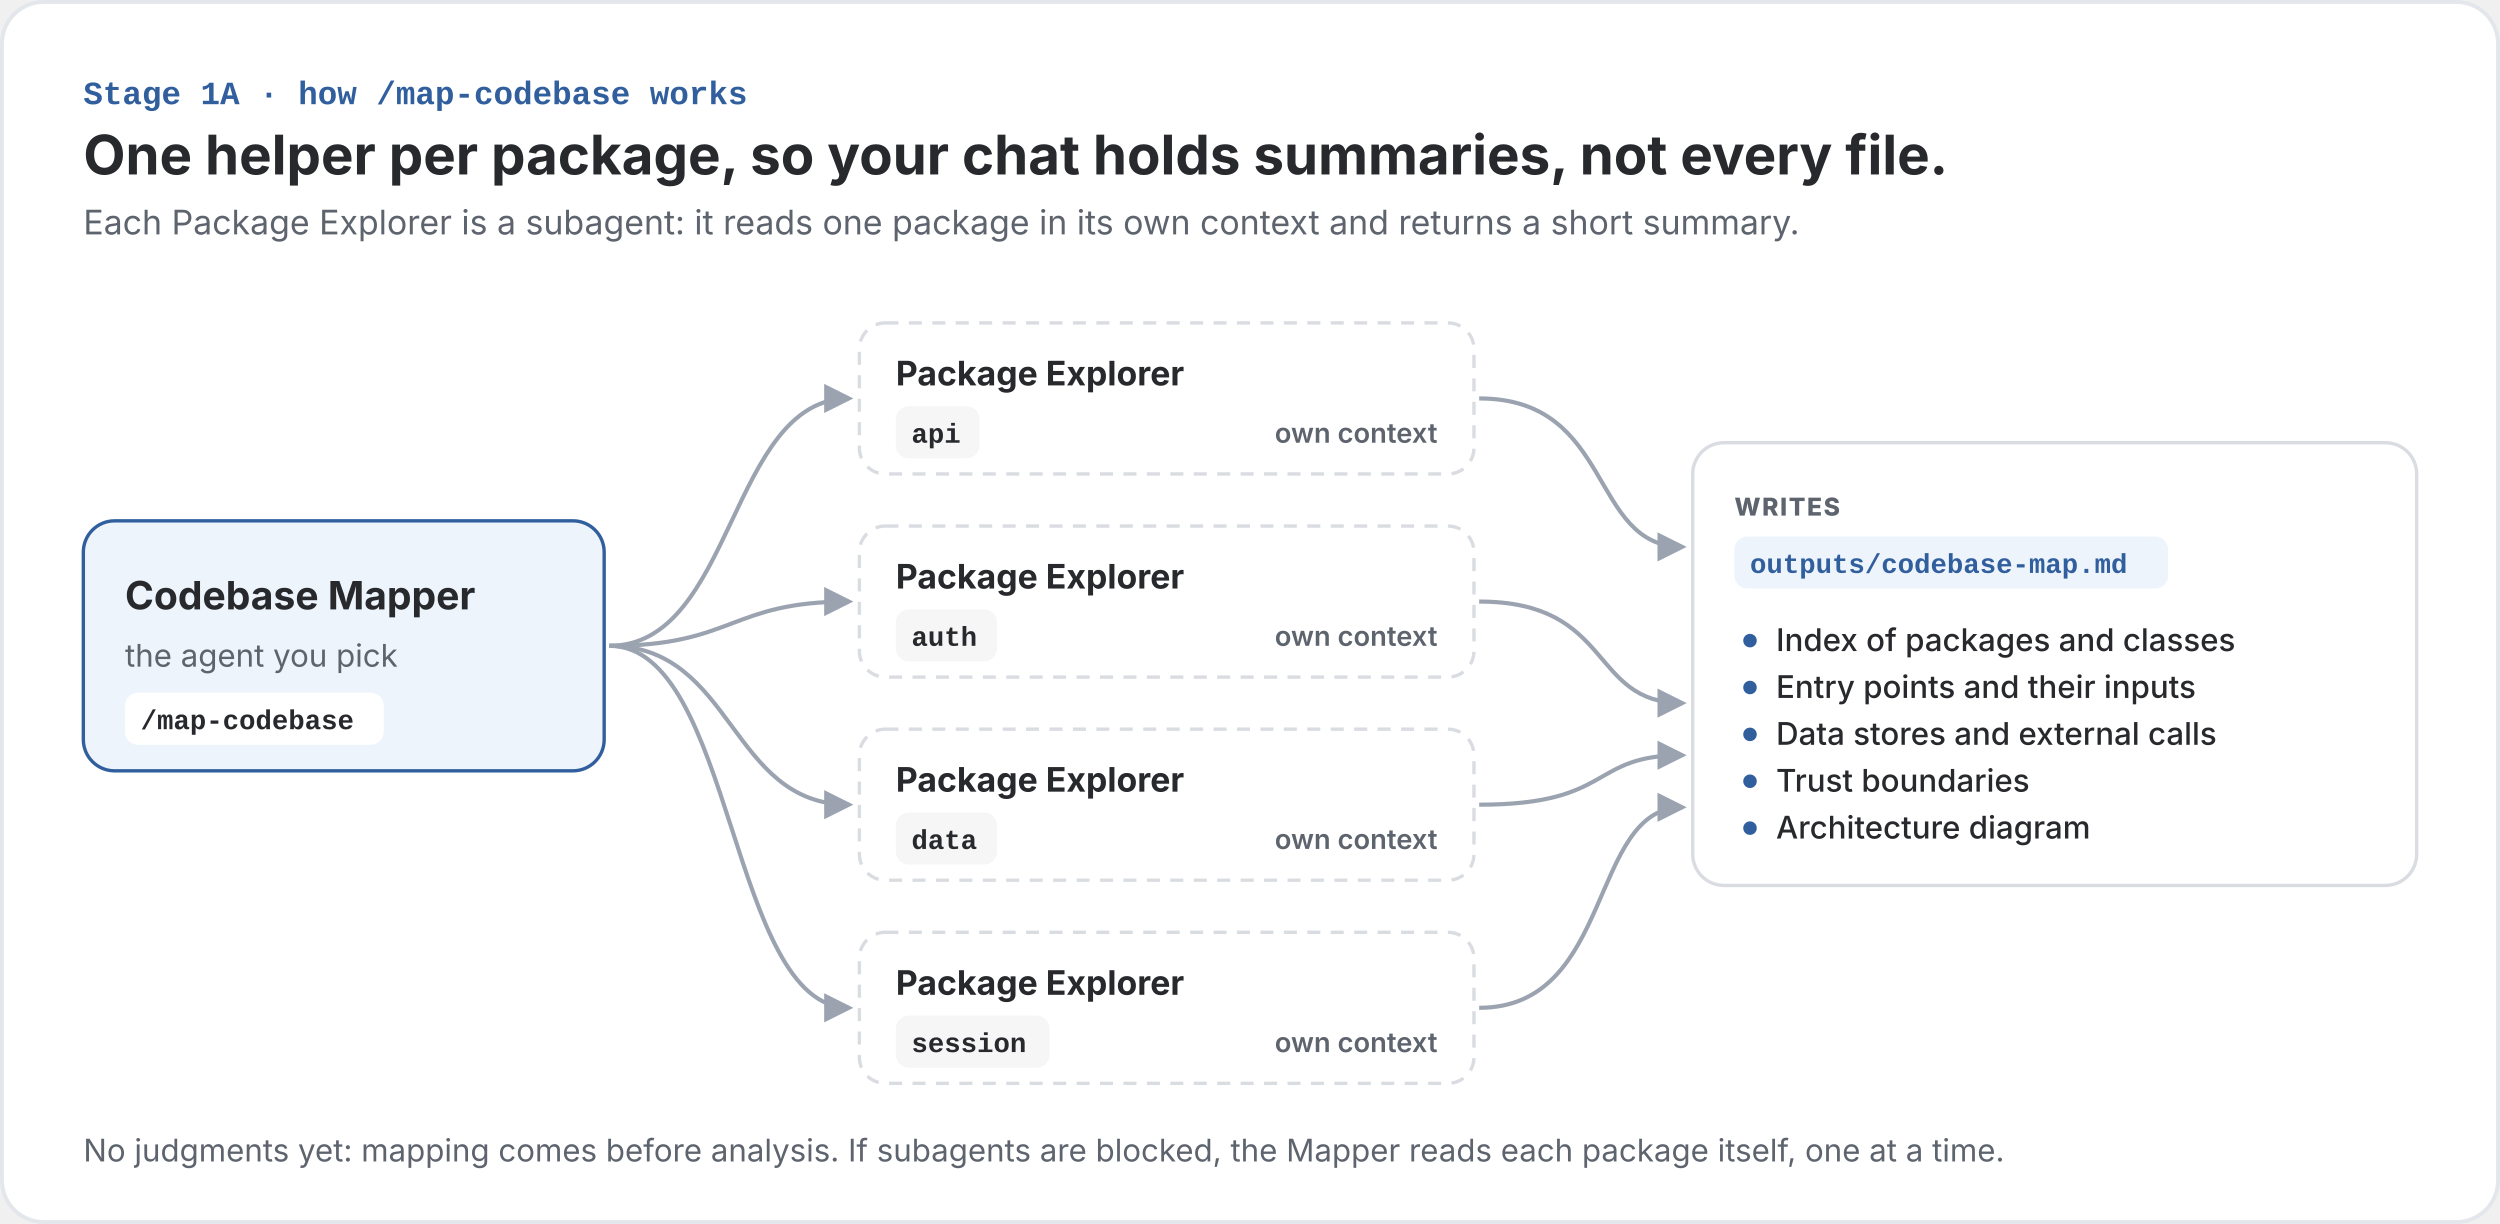
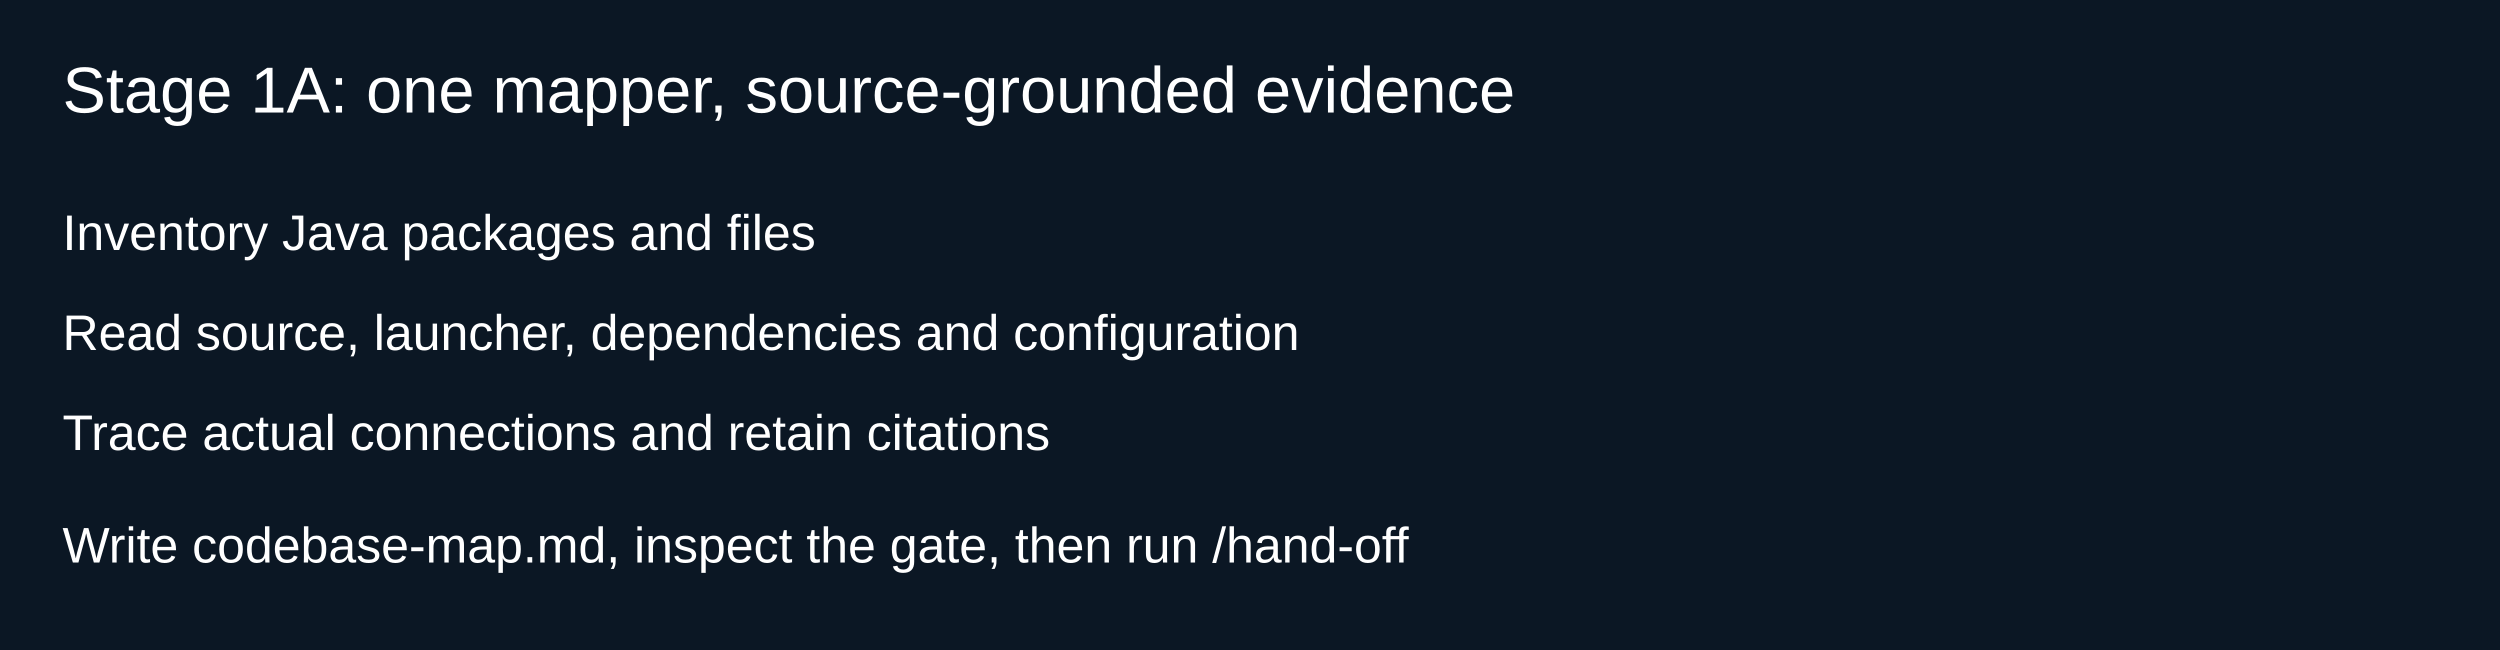
- <svg xmlns="http://www.w3.org/2000/svg" width="960" height="470" viewBox="0 0 960 470" role="img" aria-label="How map-codebase uses one subagent per package">
-   <defs>
-     <marker id="ah" viewBox="0 0 10 10" refX="8.5" refY="5" markerWidth="7" markerHeight="7" orient="auto-start-reverse">
-       <path d="M0,0 L10,5 L0,10 z" fill="#9AA3AF" />
-     </marker>
-   </defs>
-   <rect x="0.75" y="0.75" width="958.5" height="468.5" rx="16" fill="#FFFFFF" stroke="#E3E6EB" stroke-width="1.5" />
-   <text x="32" y="40" font-family="'SFMono-Regular', Consolas, 'Liberation Mono', Menlo, monospace" font-size="12.5" font-weight="600" fill="#315F9E" text-anchor="start">Stage 1A · how /map-codebase works</text>
-   <text x="32" y="67" font-family="Inter, -apple-system, 'Segoe UI', Roboto, Helvetica, Arial, sans-serif" font-size="21" font-weight="700" fill="#27292D" text-anchor="start">One helper per package, so your chat holds summaries, not every file.</text>
-   <text x="32" y="90" font-family="Inter, -apple-system, 'Segoe UI', Roboto, Helvetica, Arial, sans-serif" font-size="13" font-weight="400" fill="#5E646E" text-anchor="start">Each Package Explorer is a subagent: it reads one package in its own context and returns a short summary.</text>
-   <rect x="32" y="200" width="200" height="96" rx="12" fill="#EEF4FB" stroke="#315F9E" stroke-width="1.3" />
-   <text x="48" y="234" font-family="Inter, -apple-system, 'Segoe UI', Roboto, Helvetica, Arial, sans-serif" font-size="15" font-weight="700" fill="#27292D" text-anchor="start">Codebase Mapper</text>
-   <text x="48" y="256" font-family="Inter, -apple-system, 'Segoe UI', Roboto, Helvetica, Arial, sans-serif" font-size="12" font-weight="400" fill="#5E646E" text-anchor="start">the agent you pick</text>
-   <rect x="48" y="266" width="99.36" height="20" rx="5" fill="#FFFFFF" stroke="#FFFFFF" stroke-width="0" />
-   <text x="54" y="280" font-family="'SFMono-Regular', Consolas, 'Liberation Mono', Menlo, monospace" font-size="10.5" font-weight="600" fill="#27292D" text-anchor="start">/map-codebase</text>
-   <rect x="330" y="124" width="236" height="58" rx="10" fill="#FFFFFF" stroke="#D9DCE1" stroke-width="1.3" stroke-dasharray="5 4" />
-   <text x="344" y="148" font-family="Inter, -apple-system, 'Segoe UI', Roboto, Helvetica, Arial, sans-serif" font-size="13" font-weight="700" fill="#27292D" text-anchor="start">Package Explorer</text>
-   <rect x="344" y="156" width="32.16" height="20" rx="5" fill="#F6F6F7" stroke="#F6F6F7" stroke-width="0" />
-   <text x="350" y="170" font-family="'SFMono-Regular', Consolas, 'Liberation Mono', Menlo, monospace" font-size="10.5" font-weight="600" fill="#27292D" text-anchor="start">api</text>
-   <text x="552" y="170" font-family="Inter, -apple-system, 'Segoe UI', Roboto, Helvetica, Arial, sans-serif" font-size="10.5" font-weight="600" fill="#5E646E" text-anchor="end">own context</text>
-   <path d="M234,248 C282,248 280,153.0 326,153.0" stroke="#9AA3AF" stroke-width="1.6" fill="none" marker-end="url(#ah)" />
-   <rect x="330" y="202" width="236" height="58" rx="10" fill="#FFFFFF" stroke="#D9DCE1" stroke-width="1.3" stroke-dasharray="5 4" />
-   <text x="344" y="226" font-family="Inter, -apple-system, 'Segoe UI', Roboto, Helvetica, Arial, sans-serif" font-size="13" font-weight="700" fill="#27292D" text-anchor="start">Package Explorer</text>
-   <rect x="344" y="234" width="38.88" height="20" rx="5" fill="#F6F6F7" stroke="#F6F6F7" stroke-width="0" />
-   <text x="350" y="248" font-family="'SFMono-Regular', Consolas, 'Liberation Mono', Menlo, monospace" font-size="10.5" font-weight="600" fill="#27292D" text-anchor="start">auth</text>
-   <text x="552" y="248" font-family="Inter, -apple-system, 'Segoe UI', Roboto, Helvetica, Arial, sans-serif" font-size="10.5" font-weight="600" fill="#5E646E" text-anchor="end">own context</text>
-   <path d="M234,248 C282,248 280,231.0 326,231.0" stroke="#9AA3AF" stroke-width="1.6" fill="none" marker-end="url(#ah)" />
-   <rect x="330" y="280" width="236" height="58" rx="10" fill="#FFFFFF" stroke="#D9DCE1" stroke-width="1.3" stroke-dasharray="5 4" />
-   <text x="344" y="304" font-family="Inter, -apple-system, 'Segoe UI', Roboto, Helvetica, Arial, sans-serif" font-size="13" font-weight="700" fill="#27292D" text-anchor="start">Package Explorer</text>
-   <rect x="344" y="312" width="38.88" height="20" rx="5" fill="#F6F6F7" stroke="#F6F6F7" stroke-width="0" />
-   <text x="350" y="326" font-family="'SFMono-Regular', Consolas, 'Liberation Mono', Menlo, monospace" font-size="10.5" font-weight="600" fill="#27292D" text-anchor="start">data</text>
-   <text x="552" y="326" font-family="Inter, -apple-system, 'Segoe UI', Roboto, Helvetica, Arial, sans-serif" font-size="10.5" font-weight="600" fill="#5E646E" text-anchor="end">own context</text>
-   <path d="M234,248 C282,248 280,309.0 326,309.0" stroke="#9AA3AF" stroke-width="1.6" fill="none" marker-end="url(#ah)" />
-   <rect x="330" y="358" width="236" height="58" rx="10" fill="#FFFFFF" stroke="#D9DCE1" stroke-width="1.3" stroke-dasharray="5 4" />
-   <text x="344" y="382" font-family="Inter, -apple-system, 'Segoe UI', Roboto, Helvetica, Arial, sans-serif" font-size="13" font-weight="700" fill="#27292D" text-anchor="start">Package Explorer</text>
-   <rect x="344" y="390" width="59.04" height="20" rx="5" fill="#F6F6F7" stroke="#F6F6F7" stroke-width="0" />
-   <text x="350" y="404" font-family="'SFMono-Regular', Consolas, 'Liberation Mono', Menlo, monospace" font-size="10.5" font-weight="600" fill="#27292D" text-anchor="start">session</text>
-   <text x="552" y="404" font-family="Inter, -apple-system, 'Segoe UI', Roboto, Helvetica, Arial, sans-serif" font-size="10.5" font-weight="600" fill="#5E646E" text-anchor="end">own context</text>
-   <path d="M234,248 C282,248 280,387.0 326,387.0" stroke="#9AA3AF" stroke-width="1.6" fill="none" marker-end="url(#ah)" />
-   <path d="M568,153.0 C620,153.0 610,210 646,210" stroke="#9AA3AF" stroke-width="1.6" fill="none" marker-end="url(#ah)" />
-   <path d="M568,231.0 C620,231.0 610,270 646,270" stroke="#9AA3AF" stroke-width="1.6" fill="none" marker-end="url(#ah)" />
-   <path d="M568,309.0 C620,309.0 610,290 646,290" stroke="#9AA3AF" stroke-width="1.6" fill="none" marker-end="url(#ah)" />
-   <path d="M568,387.0 C620,387.0 610,310 646,310" stroke="#9AA3AF" stroke-width="1.6" fill="none" marker-end="url(#ah)" />
-   <rect x="650" y="170" width="278" height="170" rx="12" fill="#FFFFFF" stroke="#D9DCE1" stroke-width="1.3" />
-   <text x="666" y="198" font-family="Inter, -apple-system, 'Segoe UI', Roboto, Helvetica, Arial, sans-serif" font-size="9.5" font-weight="800" fill="#5E646E" text-anchor="start" letter-spacing="0.6">WRITES</text>
-   <rect x="666" y="206" width="166.56" height="20" rx="5" fill="#EEF4FB" stroke="#EEF4FB" stroke-width="0" />
-   <text x="672" y="220" font-family="'SFMono-Regular', Consolas, 'Liberation Mono', Menlo, monospace" font-size="10.5" font-weight="600" fill="#315F9E" text-anchor="start">outputs/codebase-map.md</text>
-   <circle cx="672" cy="246" r="2.6" fill="#315F9E" />
-   <text x="682" y="250" font-family="Inter, -apple-system, 'Segoe UI', Roboto, Helvetica, Arial, sans-serif" font-size="12" font-weight="500" fill="#27292D" text-anchor="start">Index of packages and classes</text>
-   <circle cx="672" cy="264" r="2.6" fill="#315F9E" />
-   <text x="682" y="268" font-family="Inter, -apple-system, 'Segoe UI', Roboto, Helvetica, Arial, sans-serif" font-size="12" font-weight="500" fill="#27292D" text-anchor="start">Entry points and their inputs</text>
-   <circle cx="672" cy="282" r="2.6" fill="#315F9E" />
-   <text x="682" y="286" font-family="Inter, -apple-system, 'Segoe UI', Roboto, Helvetica, Arial, sans-serif" font-size="12" font-weight="500" fill="#27292D" text-anchor="start">Data stores and external calls</text>
-   <circle cx="672" cy="300" r="2.6" fill="#315F9E" />
-   <text x="682" y="304" font-family="Inter, -apple-system, 'Segoe UI', Roboto, Helvetica, Arial, sans-serif" font-size="12" font-weight="500" fill="#27292D" text-anchor="start">Trust boundaries</text>
-   <circle cx="672" cy="318" r="2.6" fill="#315F9E" />
-   <text x="682" y="322" font-family="Inter, -apple-system, 'Segoe UI', Roboto, Helvetica, Arial, sans-serif" font-size="12" font-weight="500" fill="#27292D" text-anchor="start">Architecture diagram</text>
-   <text x="32" y="446" font-family="Inter, -apple-system, 'Segoe UI', Roboto, Helvetica, Arial, sans-serif" font-size="12" font-weight="400" fill="#5E646E" text-anchor="start">No judgments yet: mapping comes before analysis. If subagents are blocked, the Mapper reads each package itself, one at a time.</text>
+ <svg xmlns="http://www.w3.org/2000/svg" viewBox="0 0 1000 260" role="img" aria-label="Single codebase mapper">
+   <rect width="1000" height="260" fill="#0b1724" />
+   <g font-family="Arial, sans-serif" fill="white">
+     <text x="25" y="45" font-size="26">Stage 1A: one mapper, source-grounded evidence</text>
+     <text x="25" y="100" font-size="20">Inventory Java packages and files</text>
+     <text x="25" y="140" font-size="20">Read source, launcher, dependencies and configuration</text>
+     <text x="25" y="180" font-size="20">Trace actual connections and retain citations</text>
+     <text x="25" y="225" font-size="20">Write codebase-map.md, inspect the gate, then run /hand-off</text>
+   </g>
</svg>
